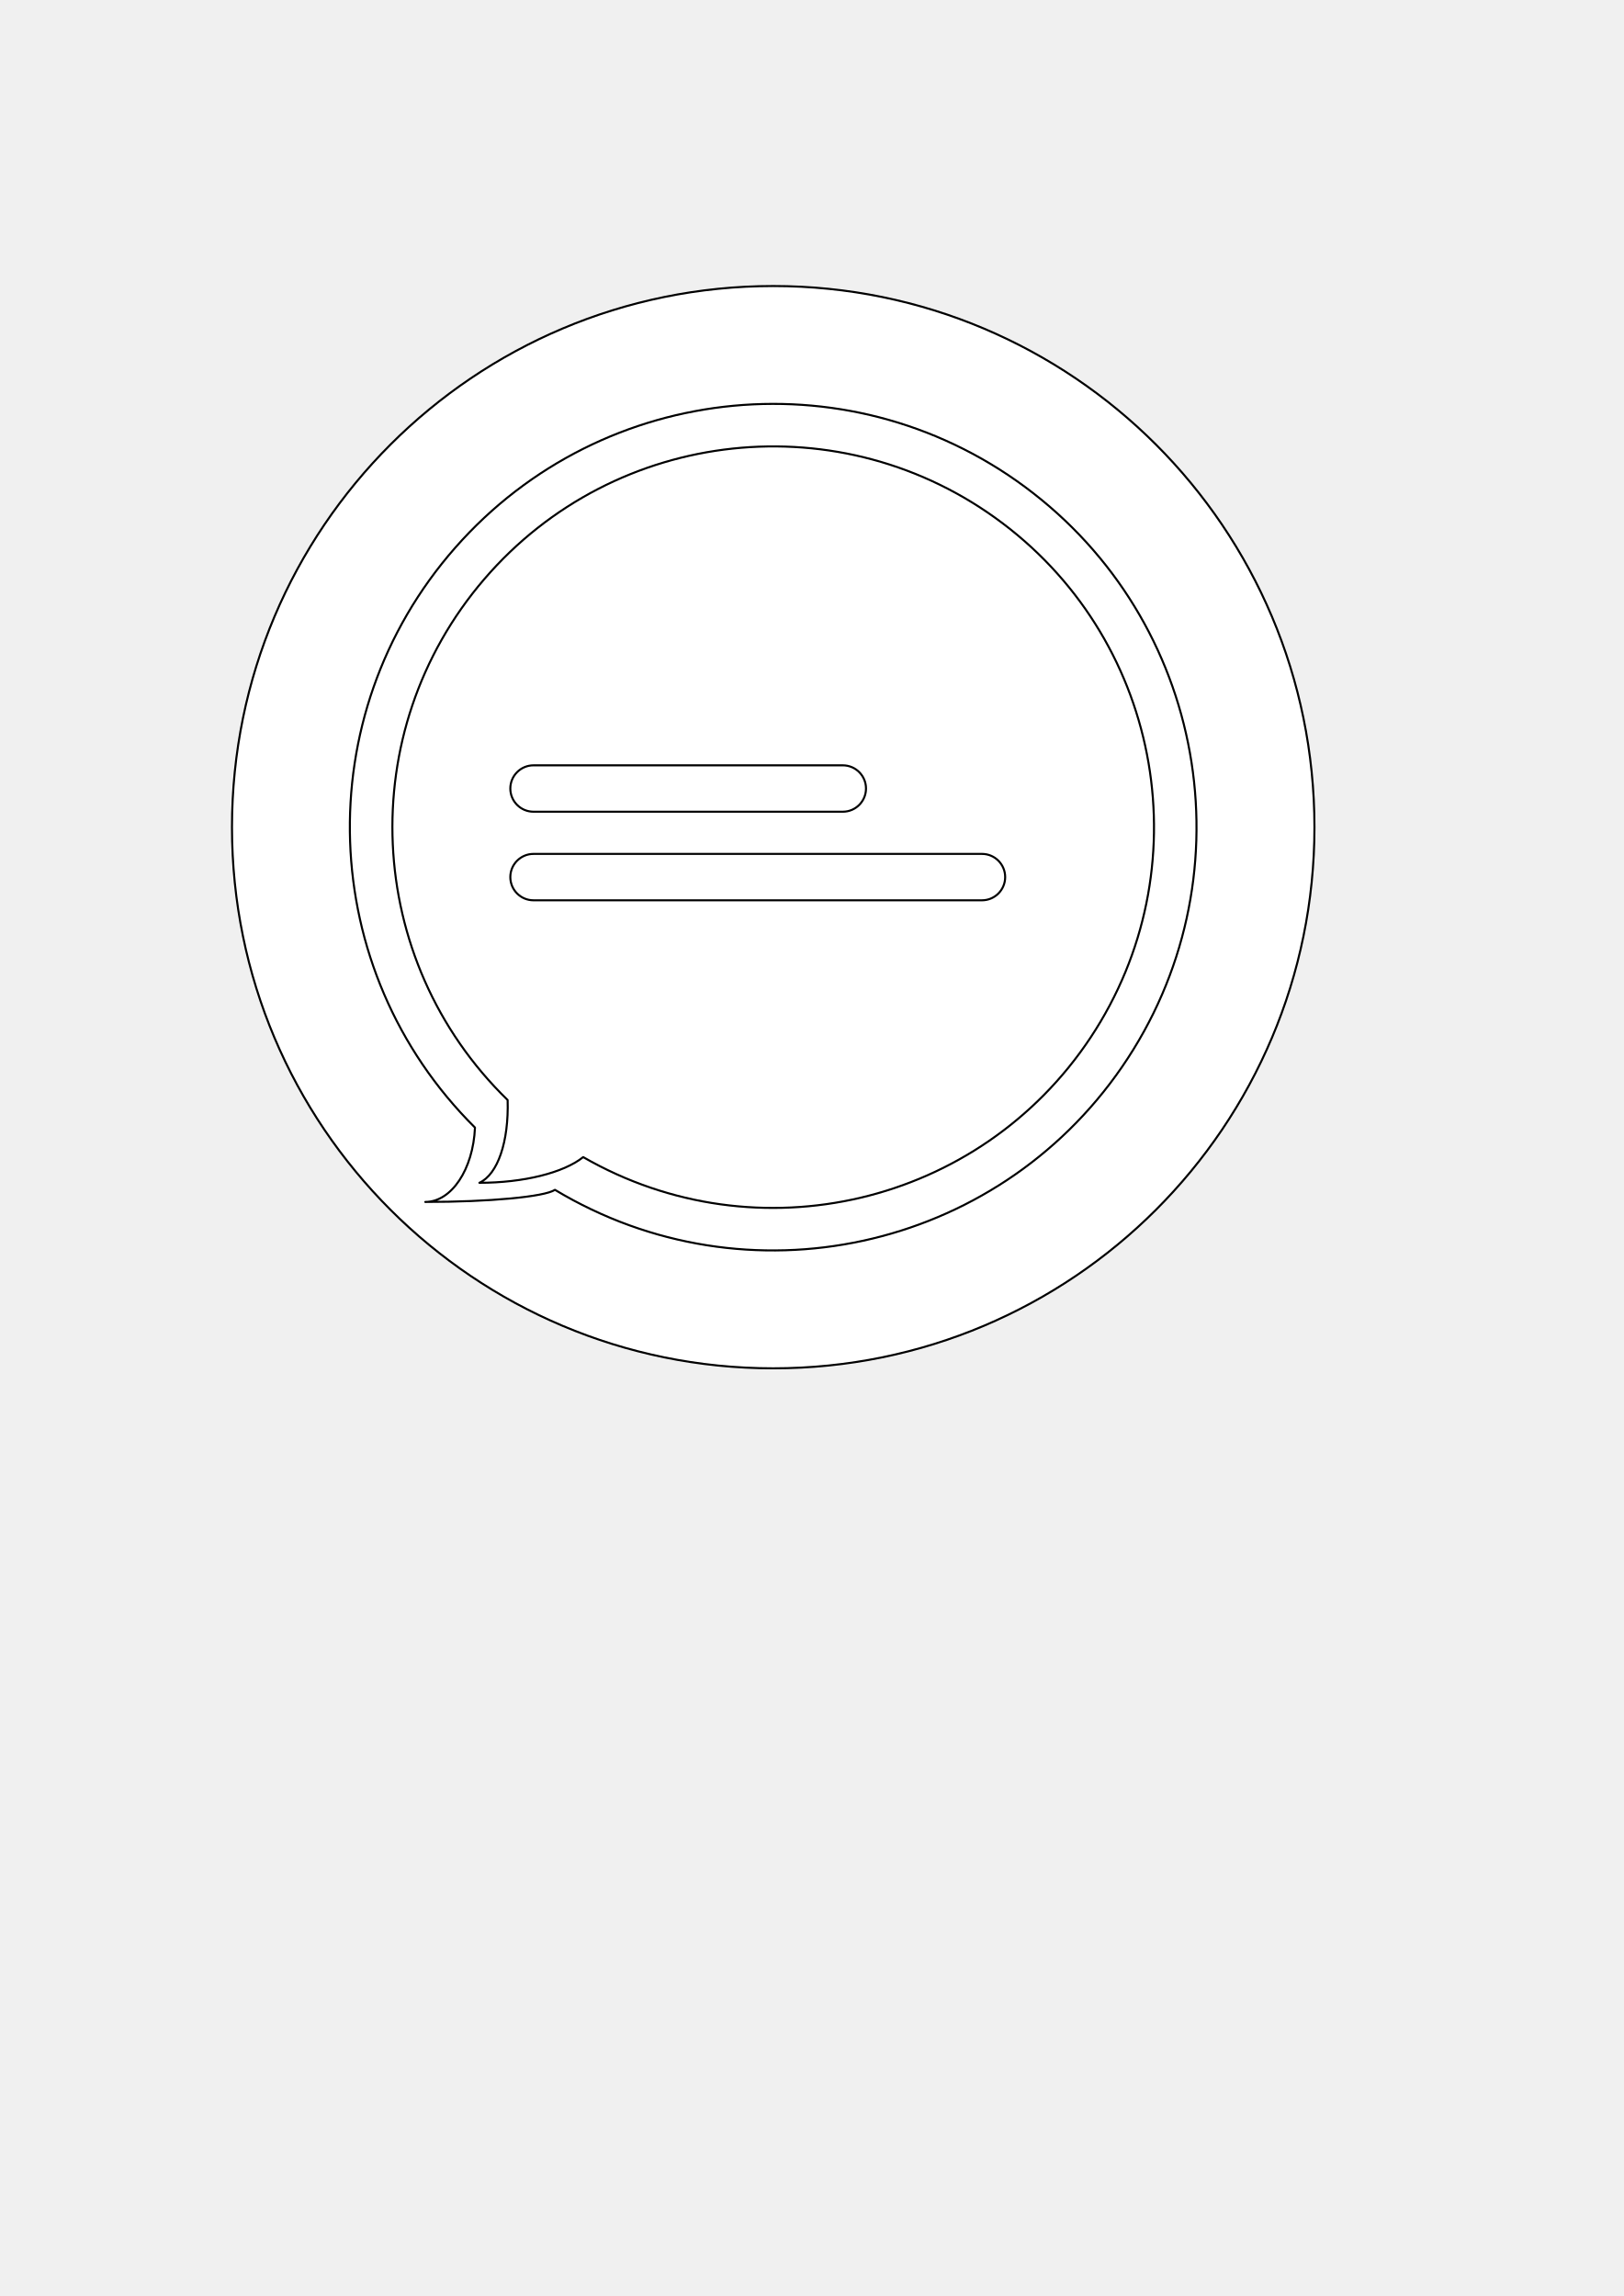
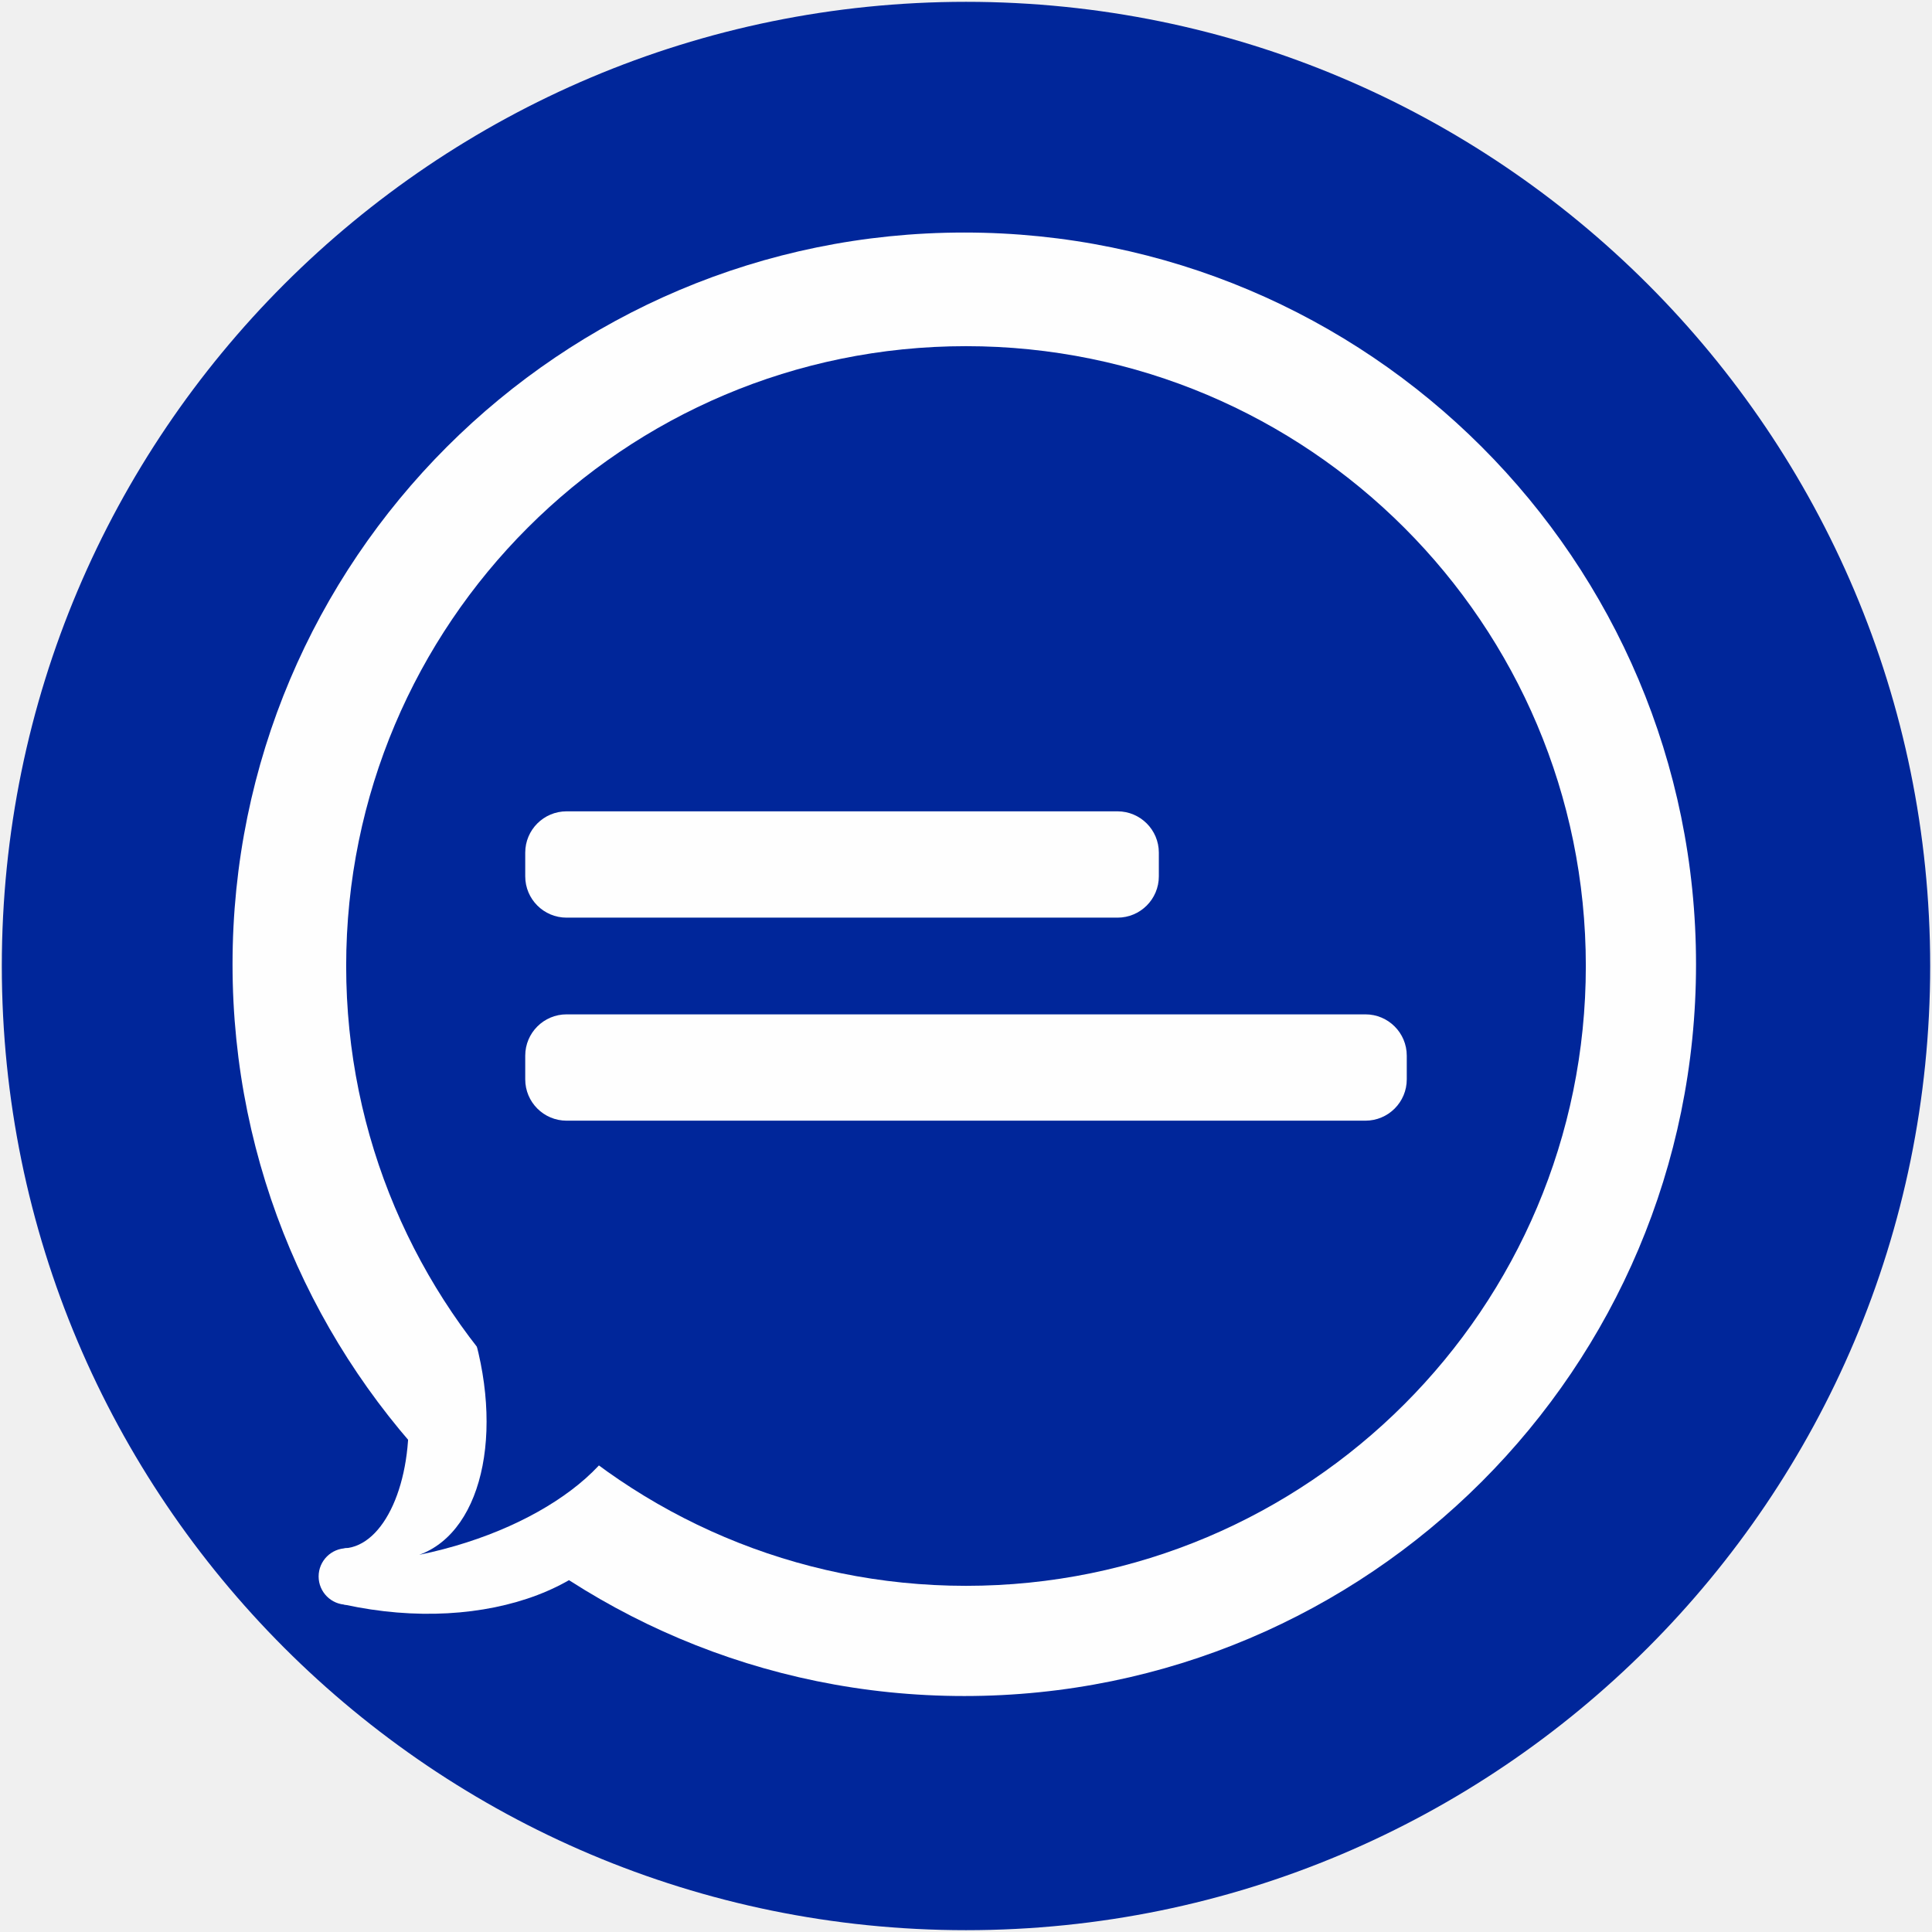
- <svg xmlns="http://www.w3.org/2000/svg" xmlns:ns1="http://schemas.microsoft.com/visio/2003/SVGExtensions/" width="8.268in" height="11.693in" viewBox="0 0 595.276 841.89" xml:space="preserve" color-interpolation-filters="sRGB" class="st2">
-   <ns1:documentProperties ns1:langID="2057" ns1:metric="true" ns1:viewMarkup="false">
-     <ns1:userDefs>
-       <ns1:ud ns1:nameU="msvNoAutoConnect" ns1:val="VT0(1):26" />
-     </ns1:userDefs>
-   </ns1:documentProperties>
+ <svg xmlns="http://www.w3.org/2000/svg" xmlns:ns1="http://schemas.microsoft.com/visio/2003/SVGExtensions/" width="76px" height="76px" viewBox="0 0 397.6 397.6" xml:space="preserve" color-interpolation-filters="sRGB" class="st3">
+   <ns1:documentProperties ns1:langID="2057" ns1:viewMarkup="false" />
  <style type="text/css">
	
- 		.st1 {fill:#ffffff;stroke:#000000;stroke-linecap:round;stroke-linejoin:round;stroke-width:0.75}
- 		.st2 {fill:none;fill-rule:evenodd;font-size:12px;overflow:visible;stroke-linecap:square;stroke-miterlimit:3}
+ 		.st1 {fill:#00269a;stroke:none;stroke-linecap:round;stroke-linejoin:round;stroke-width:0.75}
+ 		.st2 {fill:#fefefe;stroke:none;stroke-linecap:round;stroke-linejoin:round;stroke-width:0.75}
+ 		.st3 {fill:none;fill-rule:evenodd;font-size:12px;overflow:visible;stroke-linecap:square;stroke-miterlimit:3}
	
	</style>
  <g ns1:mID="0" ns1:index="1" ns1:groupContext="foregroundPage">
    <ns1:pageProperties ns1:drawingScale="0.0393701" ns1:pageScale="0.0393701" ns1:drawingUnits="24" ns1:shadowOffsetX="8.50394" ns1:shadowOffsetY="-8.50394" />
-     <g id="shape1-1" ns1:mID="1" ns1:groupContext="shape" transform="translate(85.0394,-340.157)">
-       <ellipse cx="198.425" cy="643.465" rx="198.425" ry="198.425" class="st1" />
+     <g id="shape1-1" ns1:mID="1" ns1:groupContext="shape" transform="translate(0.375,-0.375)">
+       <ellipse cx="198.425" cy="199.175" rx="198.425" ry="198.425" class="st1" />
    </g>
-     <g id="shape10-3" ns1:mID="10" ns1:groupContext="shape" transform="translate(128.268,-383.386)">
-       <path d="M75.18 819.67 A155.197 155.197 -180 1 0 45.86 796.84 A29.307 18.267 90 0 1 27.64 824.11 A48.189 5.307 -180        0 0 75.18 819.67 Z" class="st1" />
+     <g id="shape1010-3" ns1:mID="1010" ns1:groupContext="shape" transform="translate(47.8553,-48.564)">
+       <ellipse cx="150.591" cy="247.01" rx="150.591" ry="150.591" class="st2" />
    </g>
-     <g id="shape12-5" ns1:mID="12" ns1:groupContext="shape" transform="translate(143.858,-398.976)">
-       <path d="M42.24 802.33 A38.83 17.744 81.26 0 1 31.89 832.68 A42.52 17.008 -180 0 0 69.94 823.26 A139.606 139.606        -180 1 0 42.24 802.33 Z" class="st1" />
+     <g id="shape1013-5" ns1:mID="1013" ns1:groupContext="shape" transform="translate(65.9424,-65.281) rotate(-0.6)">
+       <path d="M0.92 383.96 A28.275 14.881 -92.92 0 0 14.34 354.96 A39.986 31.08 163.12 0 1 61.63 373.09 A54.276 35.473        12.92 0 1 0.79 395.53 A11.21 1.988 100.56 0 1 0.92 383.96 Z" class="st2" />
    </g>
-     <g id="shape13-7" ns1:mID="13" ns1:groupContext="shape" transform="translate(187.087,-544.252)">
-       <rect x="0" y="824.882" width="130.394" height="17.008" rx="8.504" ry="8.504" class="st1" />
+     <g id="shape1015-7" ns1:mID="1015" ns1:groupContext="shape" transform="translate(65.5719,-67.3558)">
+       <ellipse cx="5.811" cy="391.789" rx="5.811" ry="5.811" class="st2" />
    </g>
-     <g id="shape14-9" ns1:mID="14" ns1:groupContext="shape" transform="translate(187.087,-511.772)">
-       <rect x="0" y="824.882" width="181.417" height="17.008" rx="8.504" ry="8.504" class="st1" />
+     <g id="shape1011-9" ns1:mID="1011" ns1:groupContext="shape" transform="translate(71.2411,-71.2411)">
+       <ellipse cx="127.559" cy="270.041" rx="127.559" ry="127.559" class="st1" />
+     </g>
+     <g id="shape13-11" ns1:mID="13" ns1:groupContext="shape" transform="translate(108.092,-208.752)">
+       <rect x="0" y="375.722" width="130.394" height="21.879" rx="8.504" ry="8.504" class="st2" />
+     </g>
+     <g id="shape14-13" ns1:mID="14" ns1:groupContext="shape" transform="translate(108.092,-166.97)">
+       <rect x="0" y="375.722" width="181.417" height="21.879" rx="8.504" ry="8.504" class="st2" />
+     </g>
+     <g id="shape1014-15" ns1:mID="1014" ns1:groupContext="shape" transform="translate(73.0927,-77.403) rotate(-1.9)">
+       <path d="M11.34 347.99 A43.634 26.18 71.91 0 1 0 397.6 A49.596 26.038 -9.69 0 0 44.5 363.58 A8.941 1.987 80.73        0 1 41.1 355.08 A29.352 8.633 -3 0 0 11.34 347.99 Z" class="st1" />
    </g>
  </g>
</svg>
